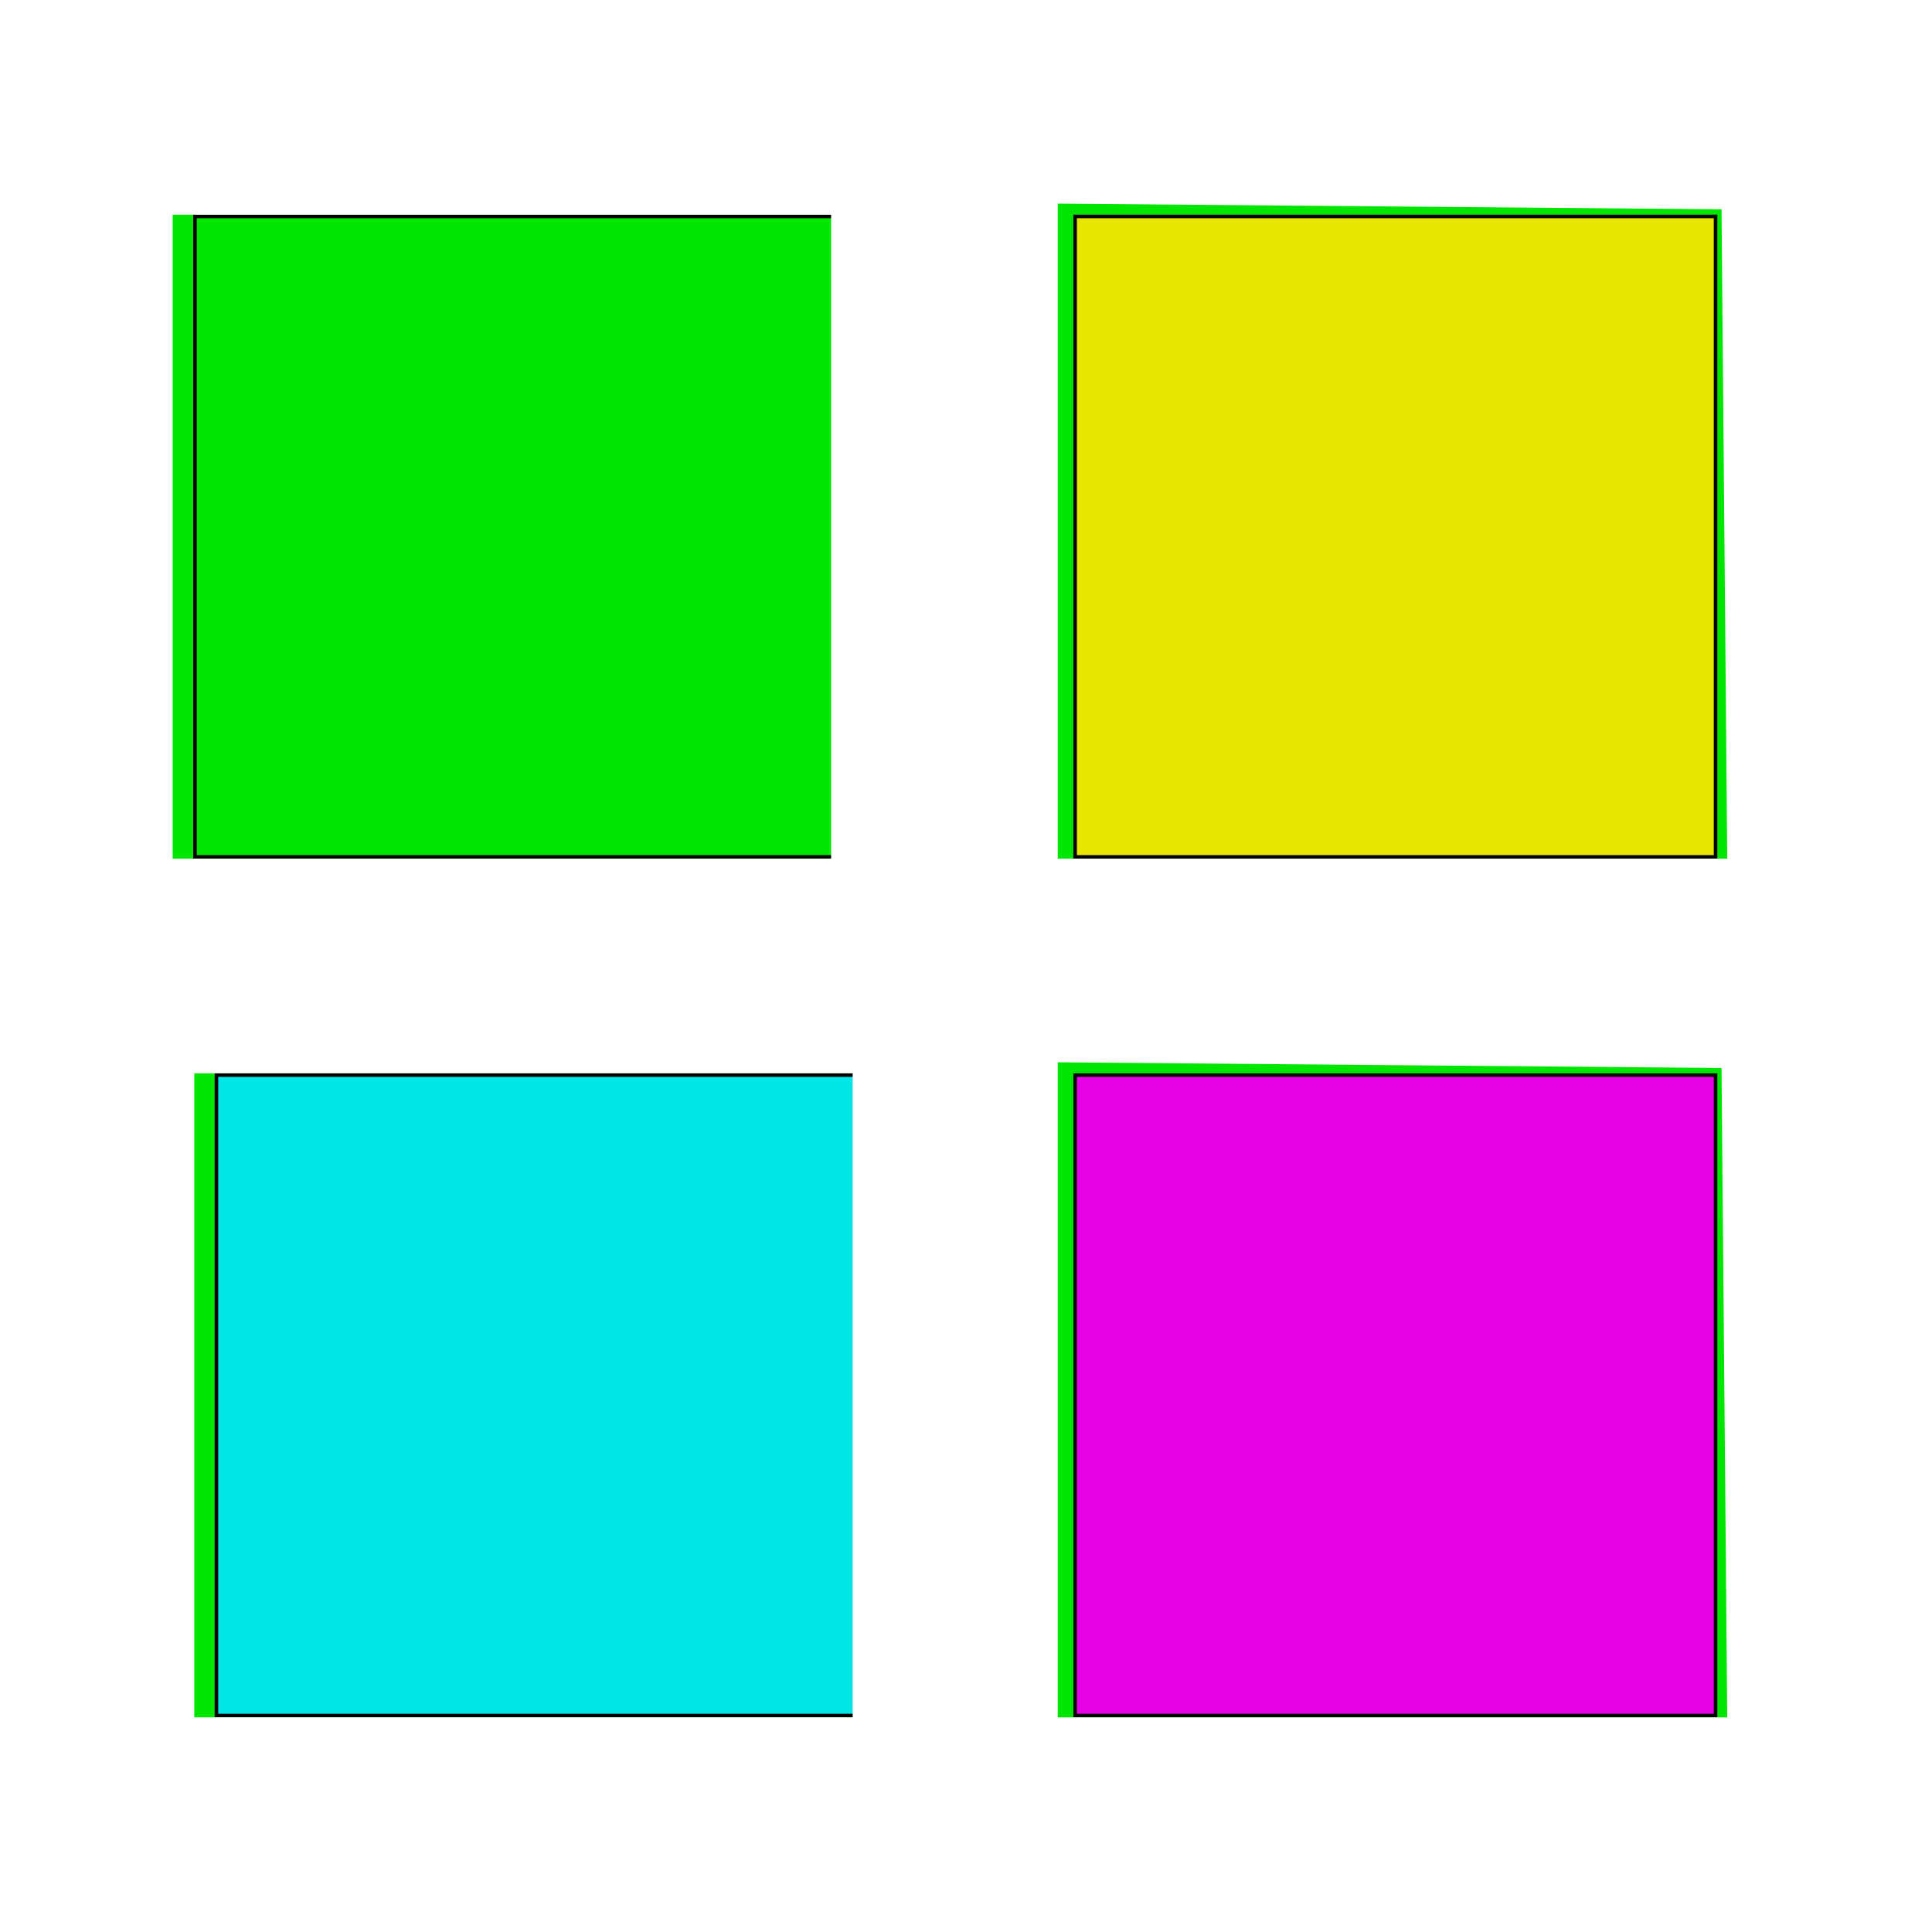
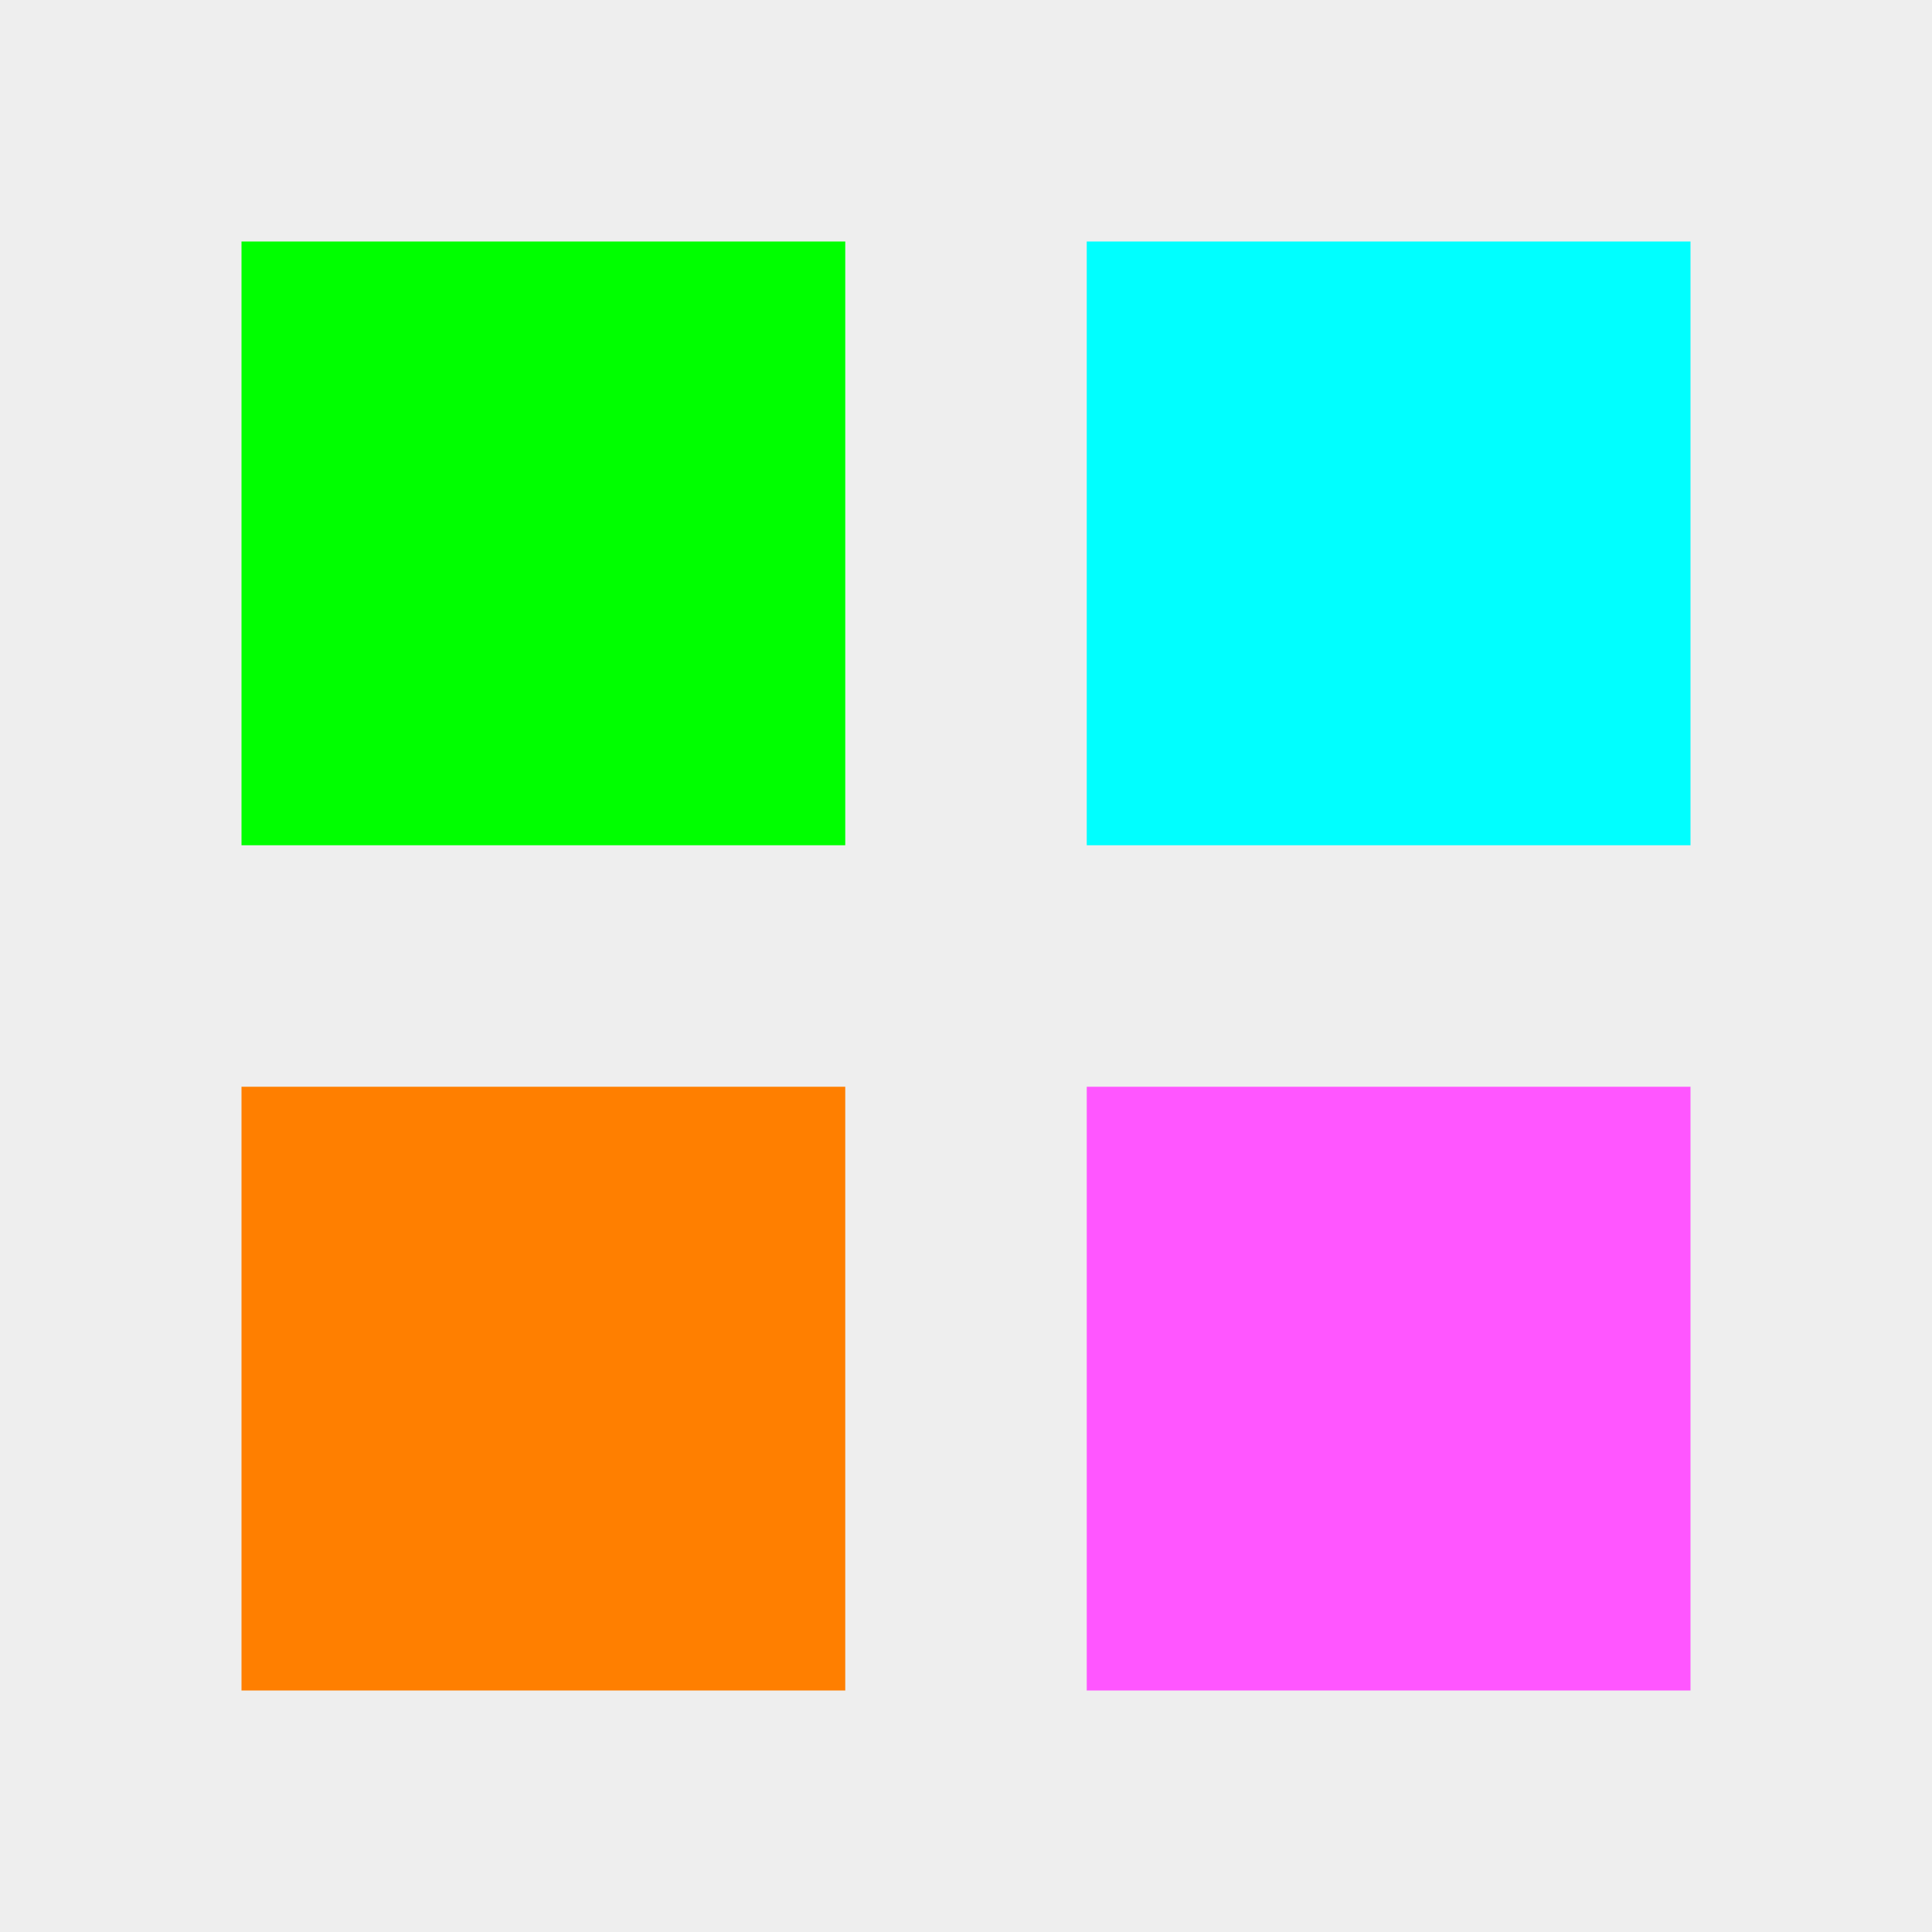
- <svg xmlns="http://www.w3.org/2000/svg" width="180" height="180" id="svg2" version="1.1">
-   <defs id="defs4">
-     <marker markerWidth="182.857" markerHeight="171.429" orient="auto" id="marker3001">
-       <path id="path2997" d="m -91.429,-5e-6 0,-85.714 91.429,0 91.429,0 0,85.714 0,85.714 -91.429,0 -91.429,0 0,-85.714 z" style="fill:#008080" />
-     </marker>
-   </defs>
-   <g id="layer1" transform="translate(0,-872.3622)">
-     <rect style="fill:#00e600;fill-opacity:1" id="rect3009" width="180" height="180" x="1" y="0" transform="translate(0,872.3622)" />
-     <rect style="fill:#00e6e6;fill-opacity:1;fill-rule:evenodd;stroke:#000000;stroke-width:0.332px;stroke-linecap:butt;stroke-linejoin:miter;stroke-opacity:1" id="rect2989" width="59.668" height="59.668" x="20.166" y="972.528" />
-     <rect style="fill:#00e600;fill-opacity:1;fill-rule:evenodd;stroke:#000000;stroke-width:0.332;stroke-linecap:butt;stroke-linejoin:miter;stroke-miterlimit:4;stroke-opacity:1;stroke-dasharray:none" id="rect2991" width="59.668" height="59.668" x="18.166" y="892.528" />
-     <path style="fill:#e600e6;fill-opacity:1;stroke:#000000;stroke-width:0.33;stroke-miterlimit:4;stroke-opacity:1;stroke-dasharray:none" d="m 100.165,1002.362 0,-29.835 29.835,0 29.835,0 0,29.835 0,29.835 -29.835,0 -29.835,0 z" id="path2993" />
-     <path style="fill:#e6e600;fill-opacity:1;stroke:#000000;stroke-width:0.33;stroke-miterlimit:4;stroke-opacity:1;stroke-dasharray:none" d="m 100.165,922.362 0,-29.835 29.835,0 29.835,0 0,29.835 0,29.835 -29.835,0 -29.835,0 z" id="path2995" />
-     <path style="fill:#ffffff;fill-opacity:1" d="m 0,962.362 0,-90 90,0 90,0 0,90 0,90 -90,0 -90,0 0,-90 z m 79.441,40 0,-30 -30.67,0 -30.67,0 0,30 0,30 30.67,0 30.67,0 0,-30 z m 81.216,-0.25 -0.266,-30.25 -30.922,-0.264 -30.922,-0.264 0,30.514 0,30.515 31.188,0 31.188,0 -0.266,-30.25 z m -83.227,-79.75 0,-30 -30.67,0 -30.67,0 0,30 0,30 30.67,0 30.67,0 0,-30 z m 83.227,-0.25 -0.266,-30.25 -30.922,-0.264 -30.922,-0.264 0,30.514 0,30.514 31.188,0 31.188,0 -0.266,-30.25 z" id="path3011" />
+ <svg xmlns="http://www.w3.org/2000/svg" width="144" height="144">
+   <g>
+     <rect id="ground" height="100%" width="100%" y="0" x="0" fill="#eeeeee" />
+     <rect id="sq1" height="31.25%" width="31.25%" y="12.5%" x="12.5%" fill="#00ff00" />
+     <rect id="sq2" height="31.25%" width="31.25%" y="12.5%" x="56.25%" fill="#00ffff" />
+     <rect id="sq3" height="31.25%" width="31.25%" y="56.25%" x="12.5%" fill="#ff7f00" />
+     <rect id="sq4" height="31.25%" width="31.25%" y="56.25%" x="56.25%" fill="#ff56ff" />
  </g>
</svg>
